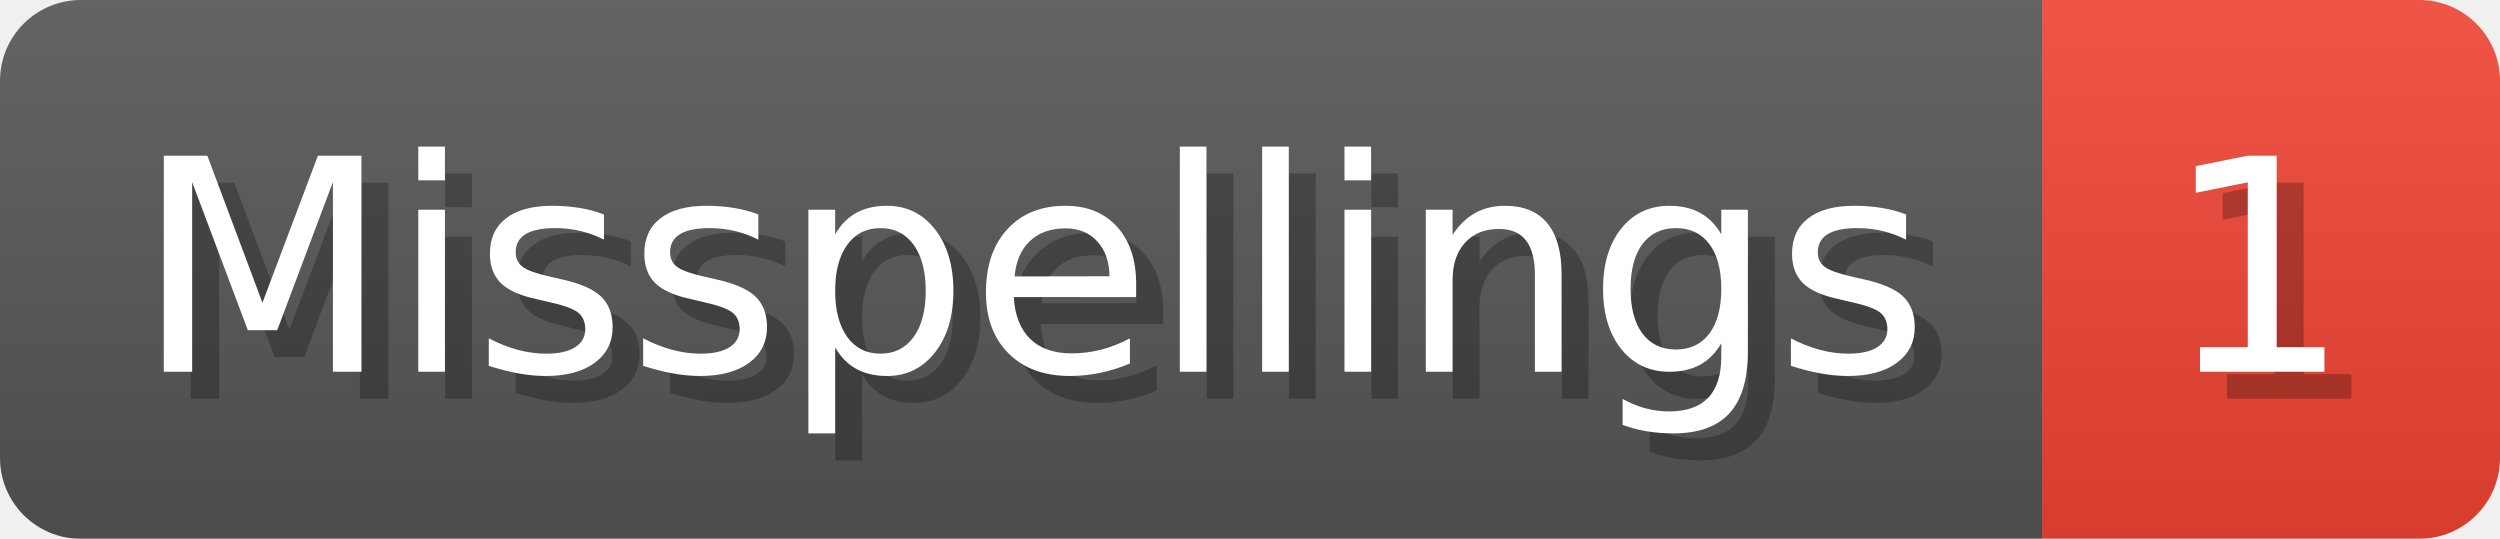
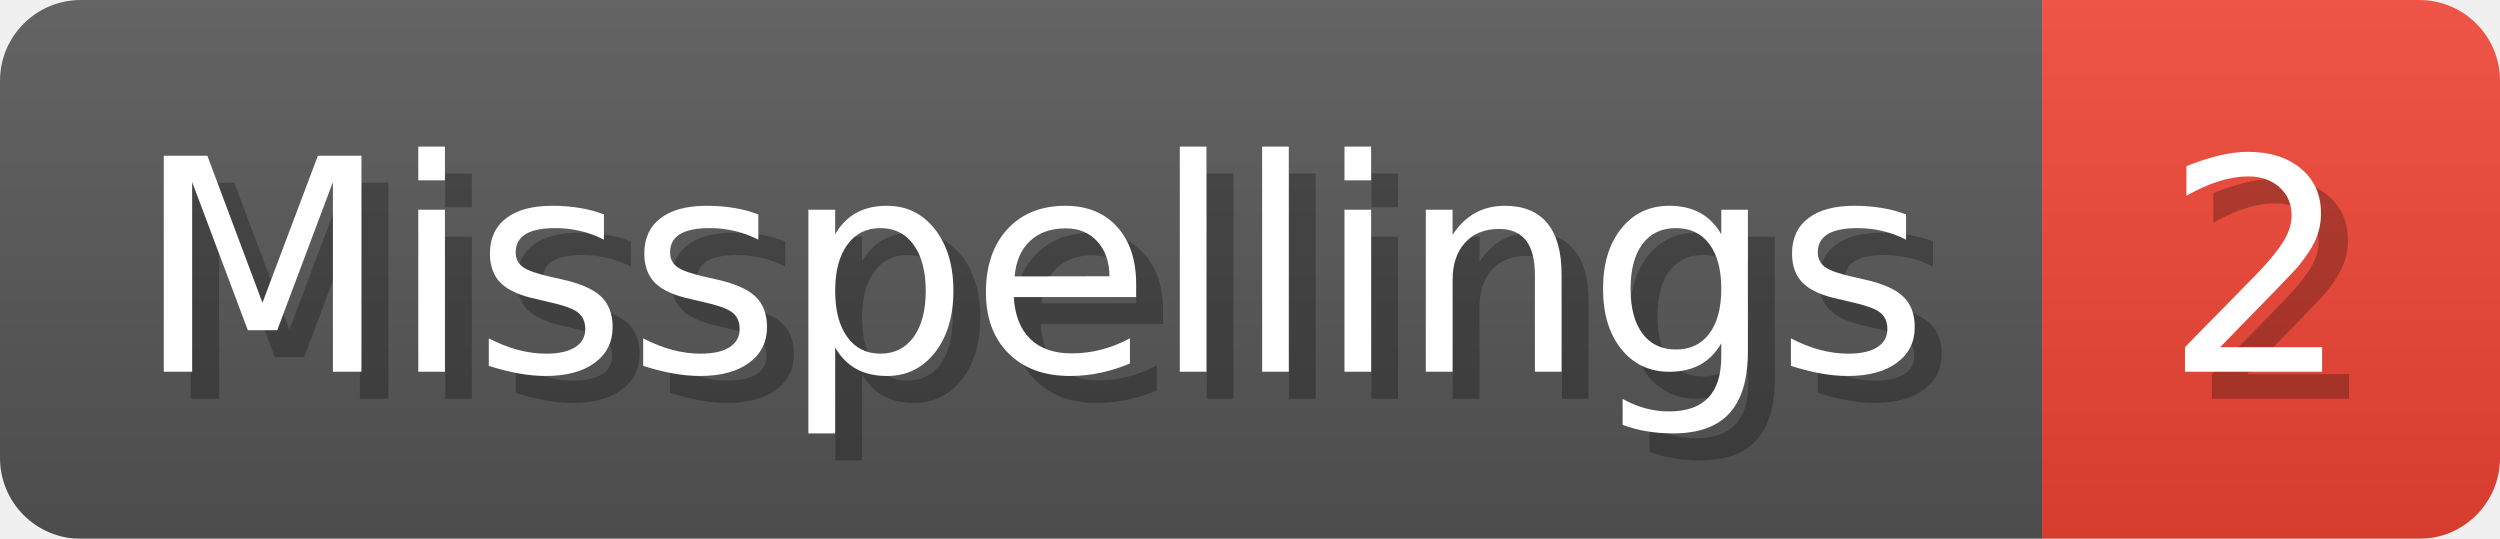
- <svg xmlns="http://www.w3.org/2000/svg" width="92.8" height="20" viewBox="0 0 928 200" role="img" aria-label="Misspellings: 1">
+ <svg xmlns="http://www.w3.org/2000/svg" width="92.8" height="20" viewBox="0 0 928 200" role="img" aria-label="Misspellings: 2">
  <linearGradient id="a" x2="0" y2="100%">
    <stop offset="0" stop-opacity=".1" stop-color="#EEE" />
    <stop offset="1" stop-opacity=".1" />
  </linearGradient>
  <mask id="m">
    <rect width="928" height="200" rx="30" fill="#FFF" />
  </mask>
  <g mask="url(#m)">
    <rect width="758" height="200" fill="#555" />
    <rect width="170" height="200" fill="#E43" x="758" />
    <rect width="928" height="200" fill="url(#a)" />
  </g>
  <g aria-hidden="true" fill="#fff" text-anchor="start" font-family="Verdana,DejaVu Sans,sans-serif" font-size="110">
    <text x="60" y="148" textLength="658" fill="#000" opacity="0.25">Misspellings</text>
    <text x="50" y="138" textLength="658">Misspellings</text>
-     <text x="813" y="148" textLength="70" fill="#000" opacity="0.25">1</text>
-     <text x="803" y="138" textLength="70">1</text>
+     <text x="813" y="148" textLength="70" fill="#000" opacity="0.25">2</text>
+     <text x="803" y="138" textLength="70">2</text>
  </g>
</svg>
